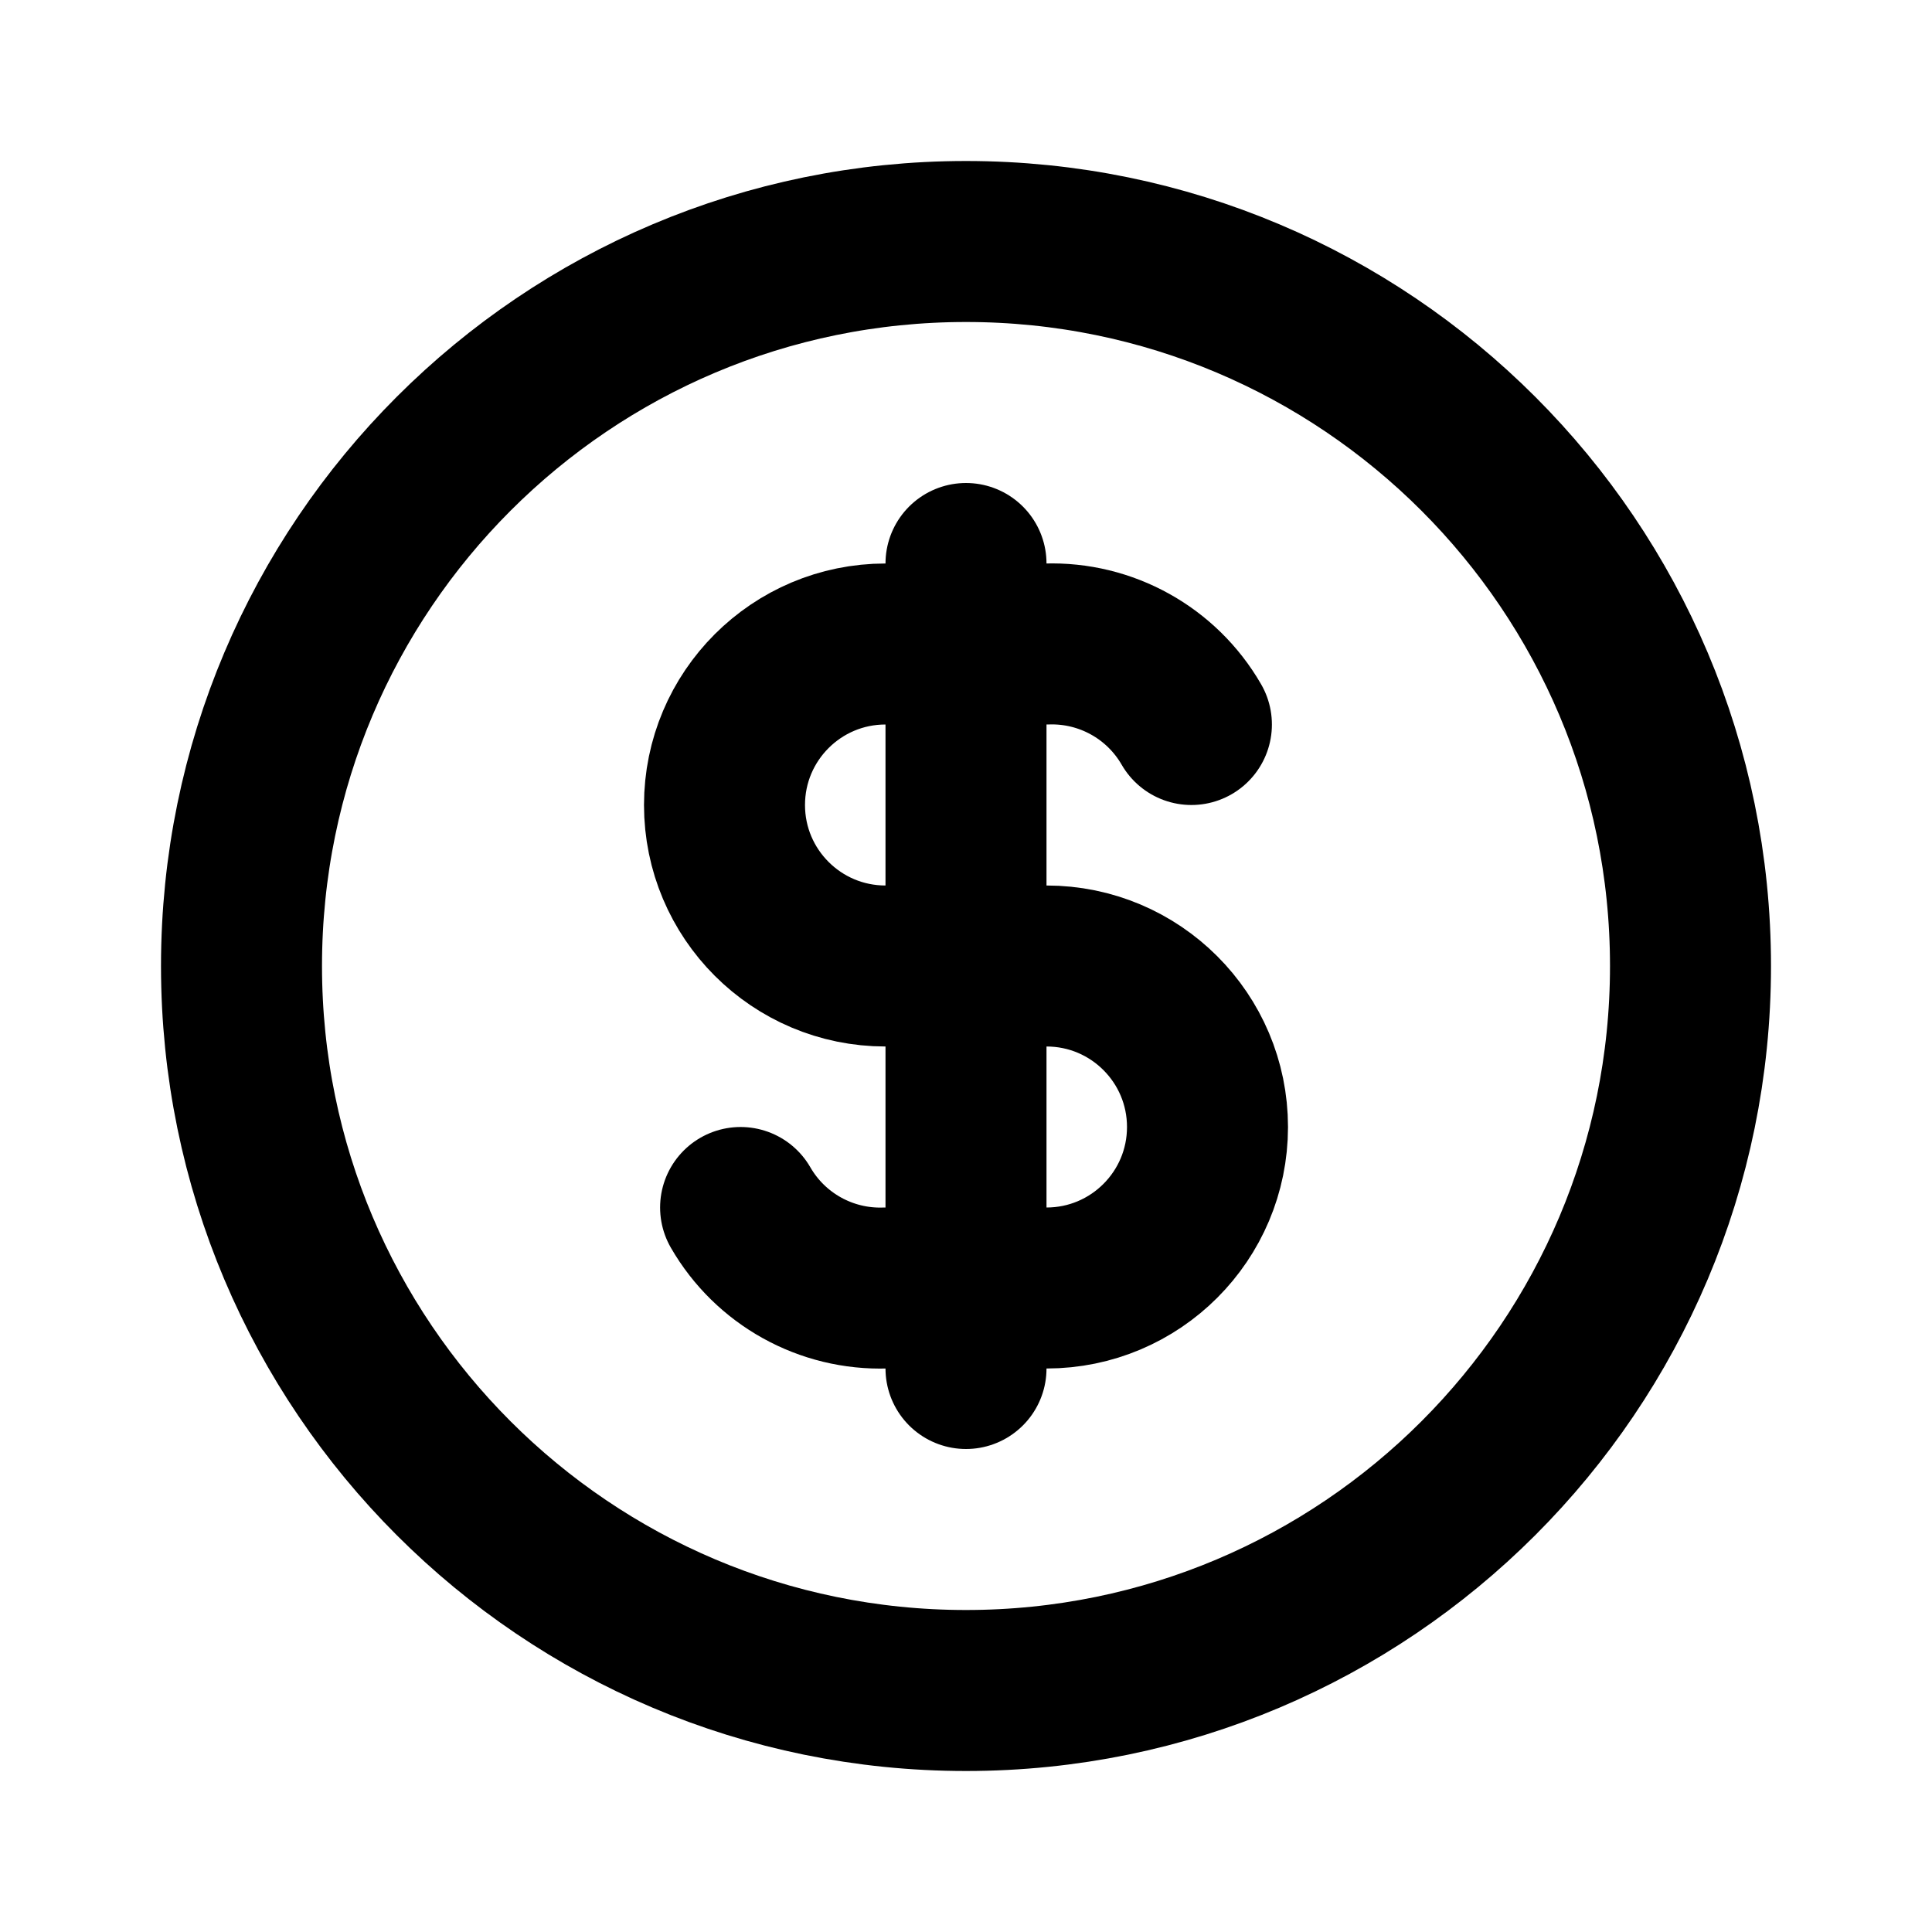
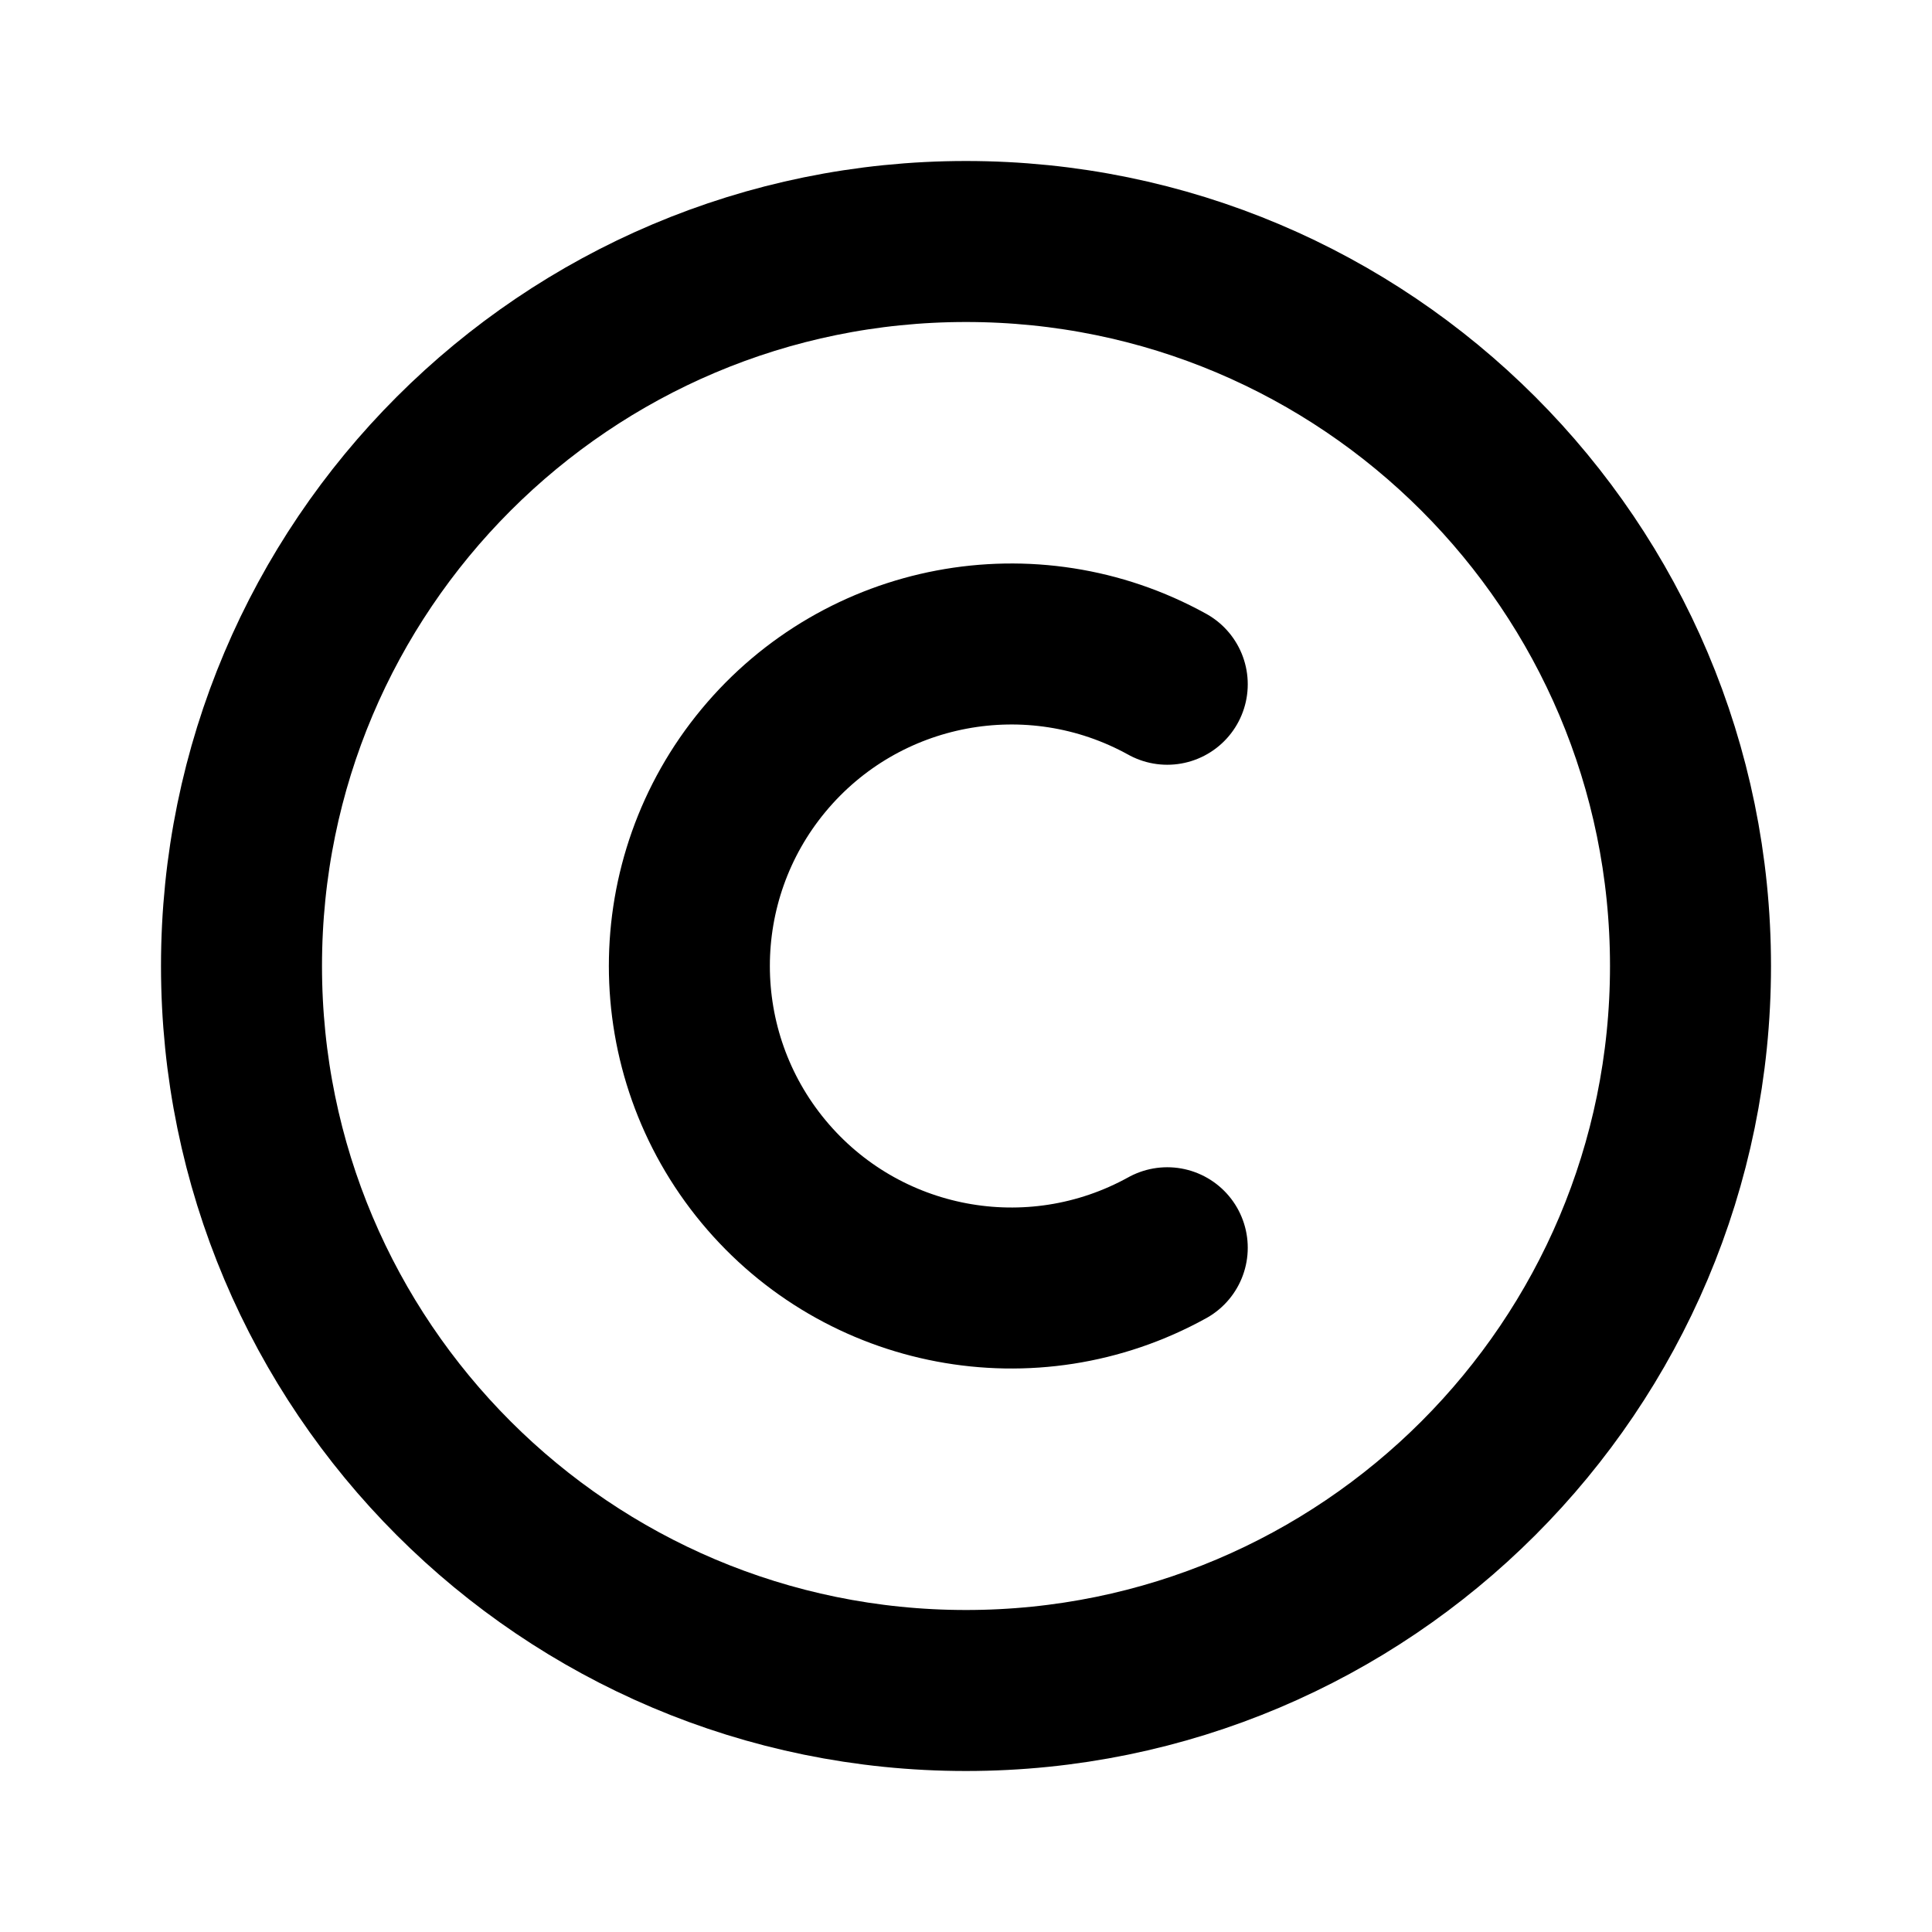
<svg xmlns="http://www.w3.org/2000/svg" width="24" height="24" viewBox="0 0 24 24" fill="none" stroke="currentColor" stroke-width="2" stroke-linecap="round" stroke-linejoin="round">
-   <path d="M3 12a9 9 0 1 0 18 0a9 9 0 1 0 -18 0" />
-   <path d="M14.8 9a2 2 0 0 0 -1.8 -1h-2a2 2 0 1 0 0 4h2a2 2 0 1 1 0 4h-2a2 2 0 0 1 -1.8 -1" />
-   <path d="M12 7v10" />
+   <circle cx="12" cy="12" r="9" />
+   <path d="M14.5 8.5a4 4 0 1 0 0 7" />
</svg>
